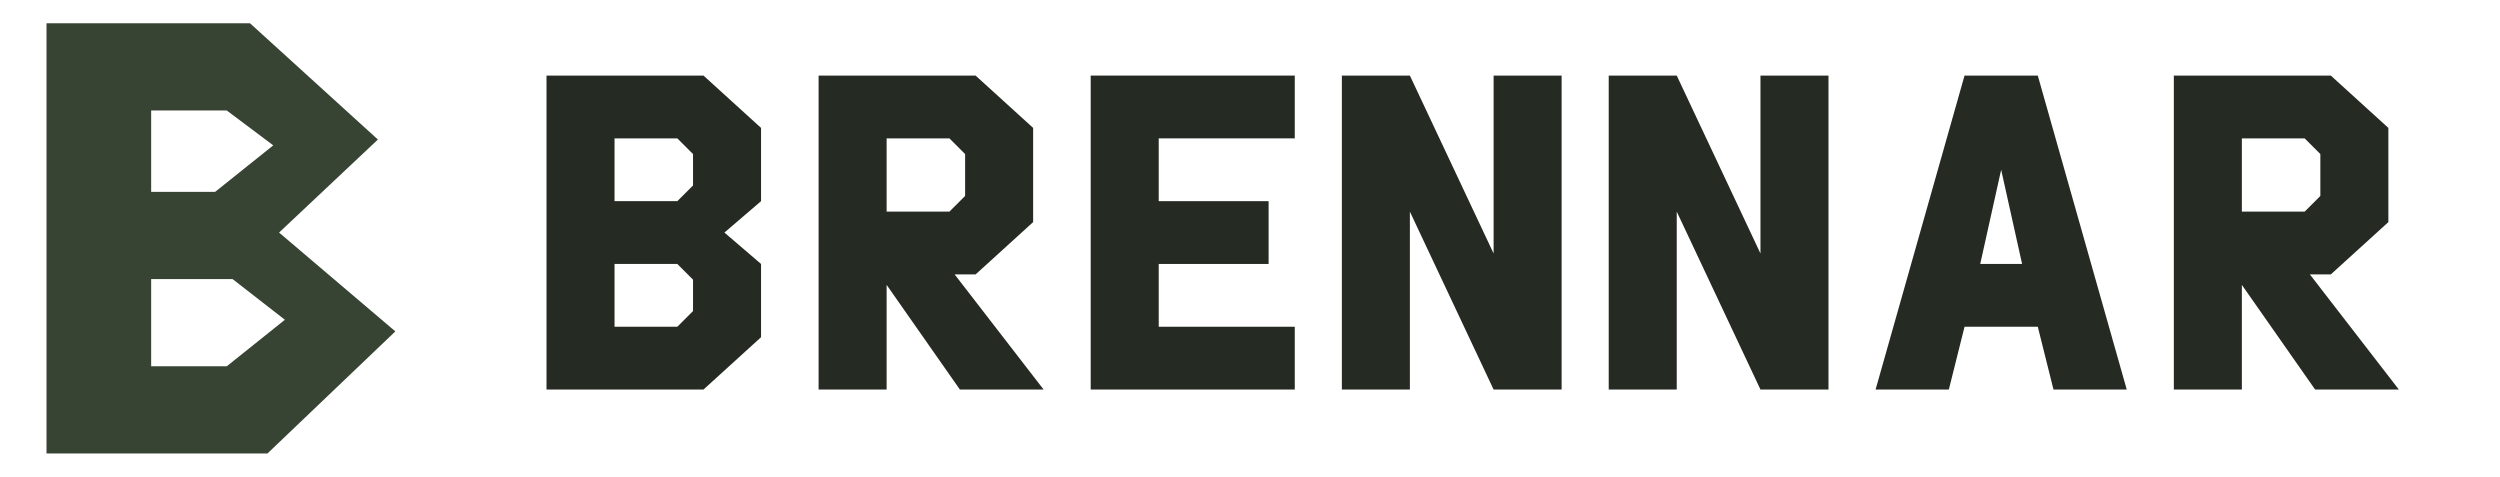
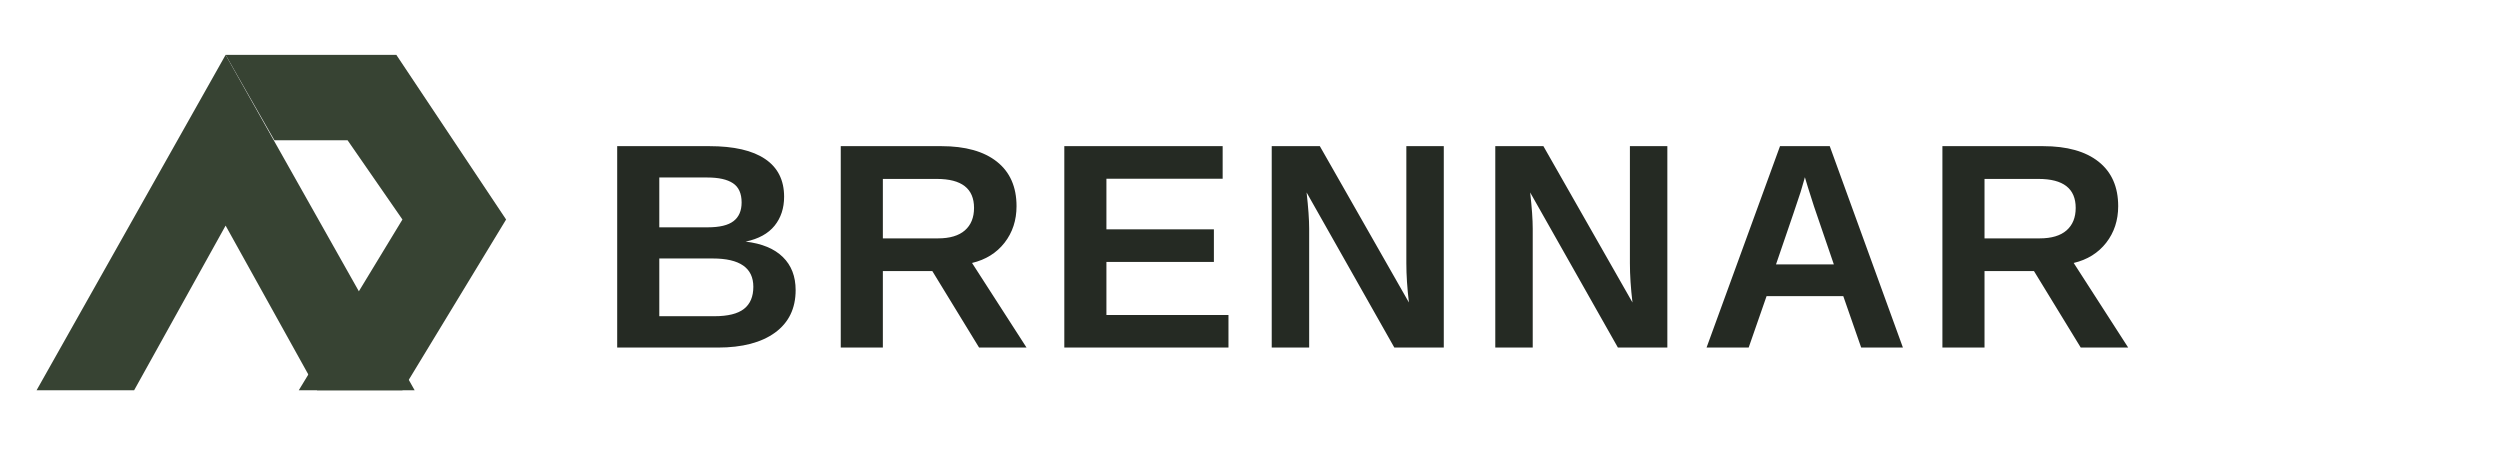
- <svg xmlns="http://www.w3.org/2000/svg" viewBox="0 0 430 82" role="img" aria-label="Brennar" fill-rule="evenodd">
-   <g fill="#374333">
-     <path d="M8 4H43L65 24 48 40 68 57 46 78H8ZM26 19V33H37L47 25 39 19ZM26 48V63H39L49 55 40 48Z" />
-   </g>
-   <g fill="#252a23" transform="translate(94 13) scale(.9)">
-     <path transform="translate(0 0)" d="M0 0H30L41 10V24L34 30L41 36V50L30 60H0ZM13 12V24H25L28 21V15L25 12ZM13 36V48H25L28 45V39L25 36Z" />
-     <path transform="translate(52 0)" d="M0 0H30L41 10V28L30 38H26L43 60H27L13 40V60H0ZM13 12V26H25L28 23V15L25 12Z" />
-     <path transform="translate(104 0)" d="M0 0H39V12H13V24H34V36H13V48H39V60H0Z" />
-     <path transform="translate(152 0)" d="M0 0H13L29 34V0H42V60H29L13 26V60H0Z" />
-     <path transform="translate(203 0)" d="M0 0H13L29 34V0H42V60H29L13 26V60H0Z" />
-     <path transform="translate(254 0)" d="M0 60 17 0H31L48 60H34L31 48H17L14 60ZM20 36H28L24 18Z" />
-     <path transform="translate(311 0)" d="M0 0H30L41 10V28L30 38H26L43 60H27L13 40V60H0ZM13 12V26H25L28 23V15L25 12Z" />
-   </g>
+ <svg xmlns="http://www.w3.org/2000/svg" viewBox="0 0 410 76" role="img" aria-label="Brennar">
+   <path fill="#374333" d="M6 64 37 9l31 55H52L37 37 22 64Z" />
+   <path fill="#374333" d="m37 9 28 0 18 27-17 28H49l17-28-9-13H45Z" />
+   <text x="98" y="57" fill="#252a23" font-family="Arial,Helvetica,sans-serif" font-weight="900" font-size="48" letter-spacing="2">BRENNAR</text>
</svg>
